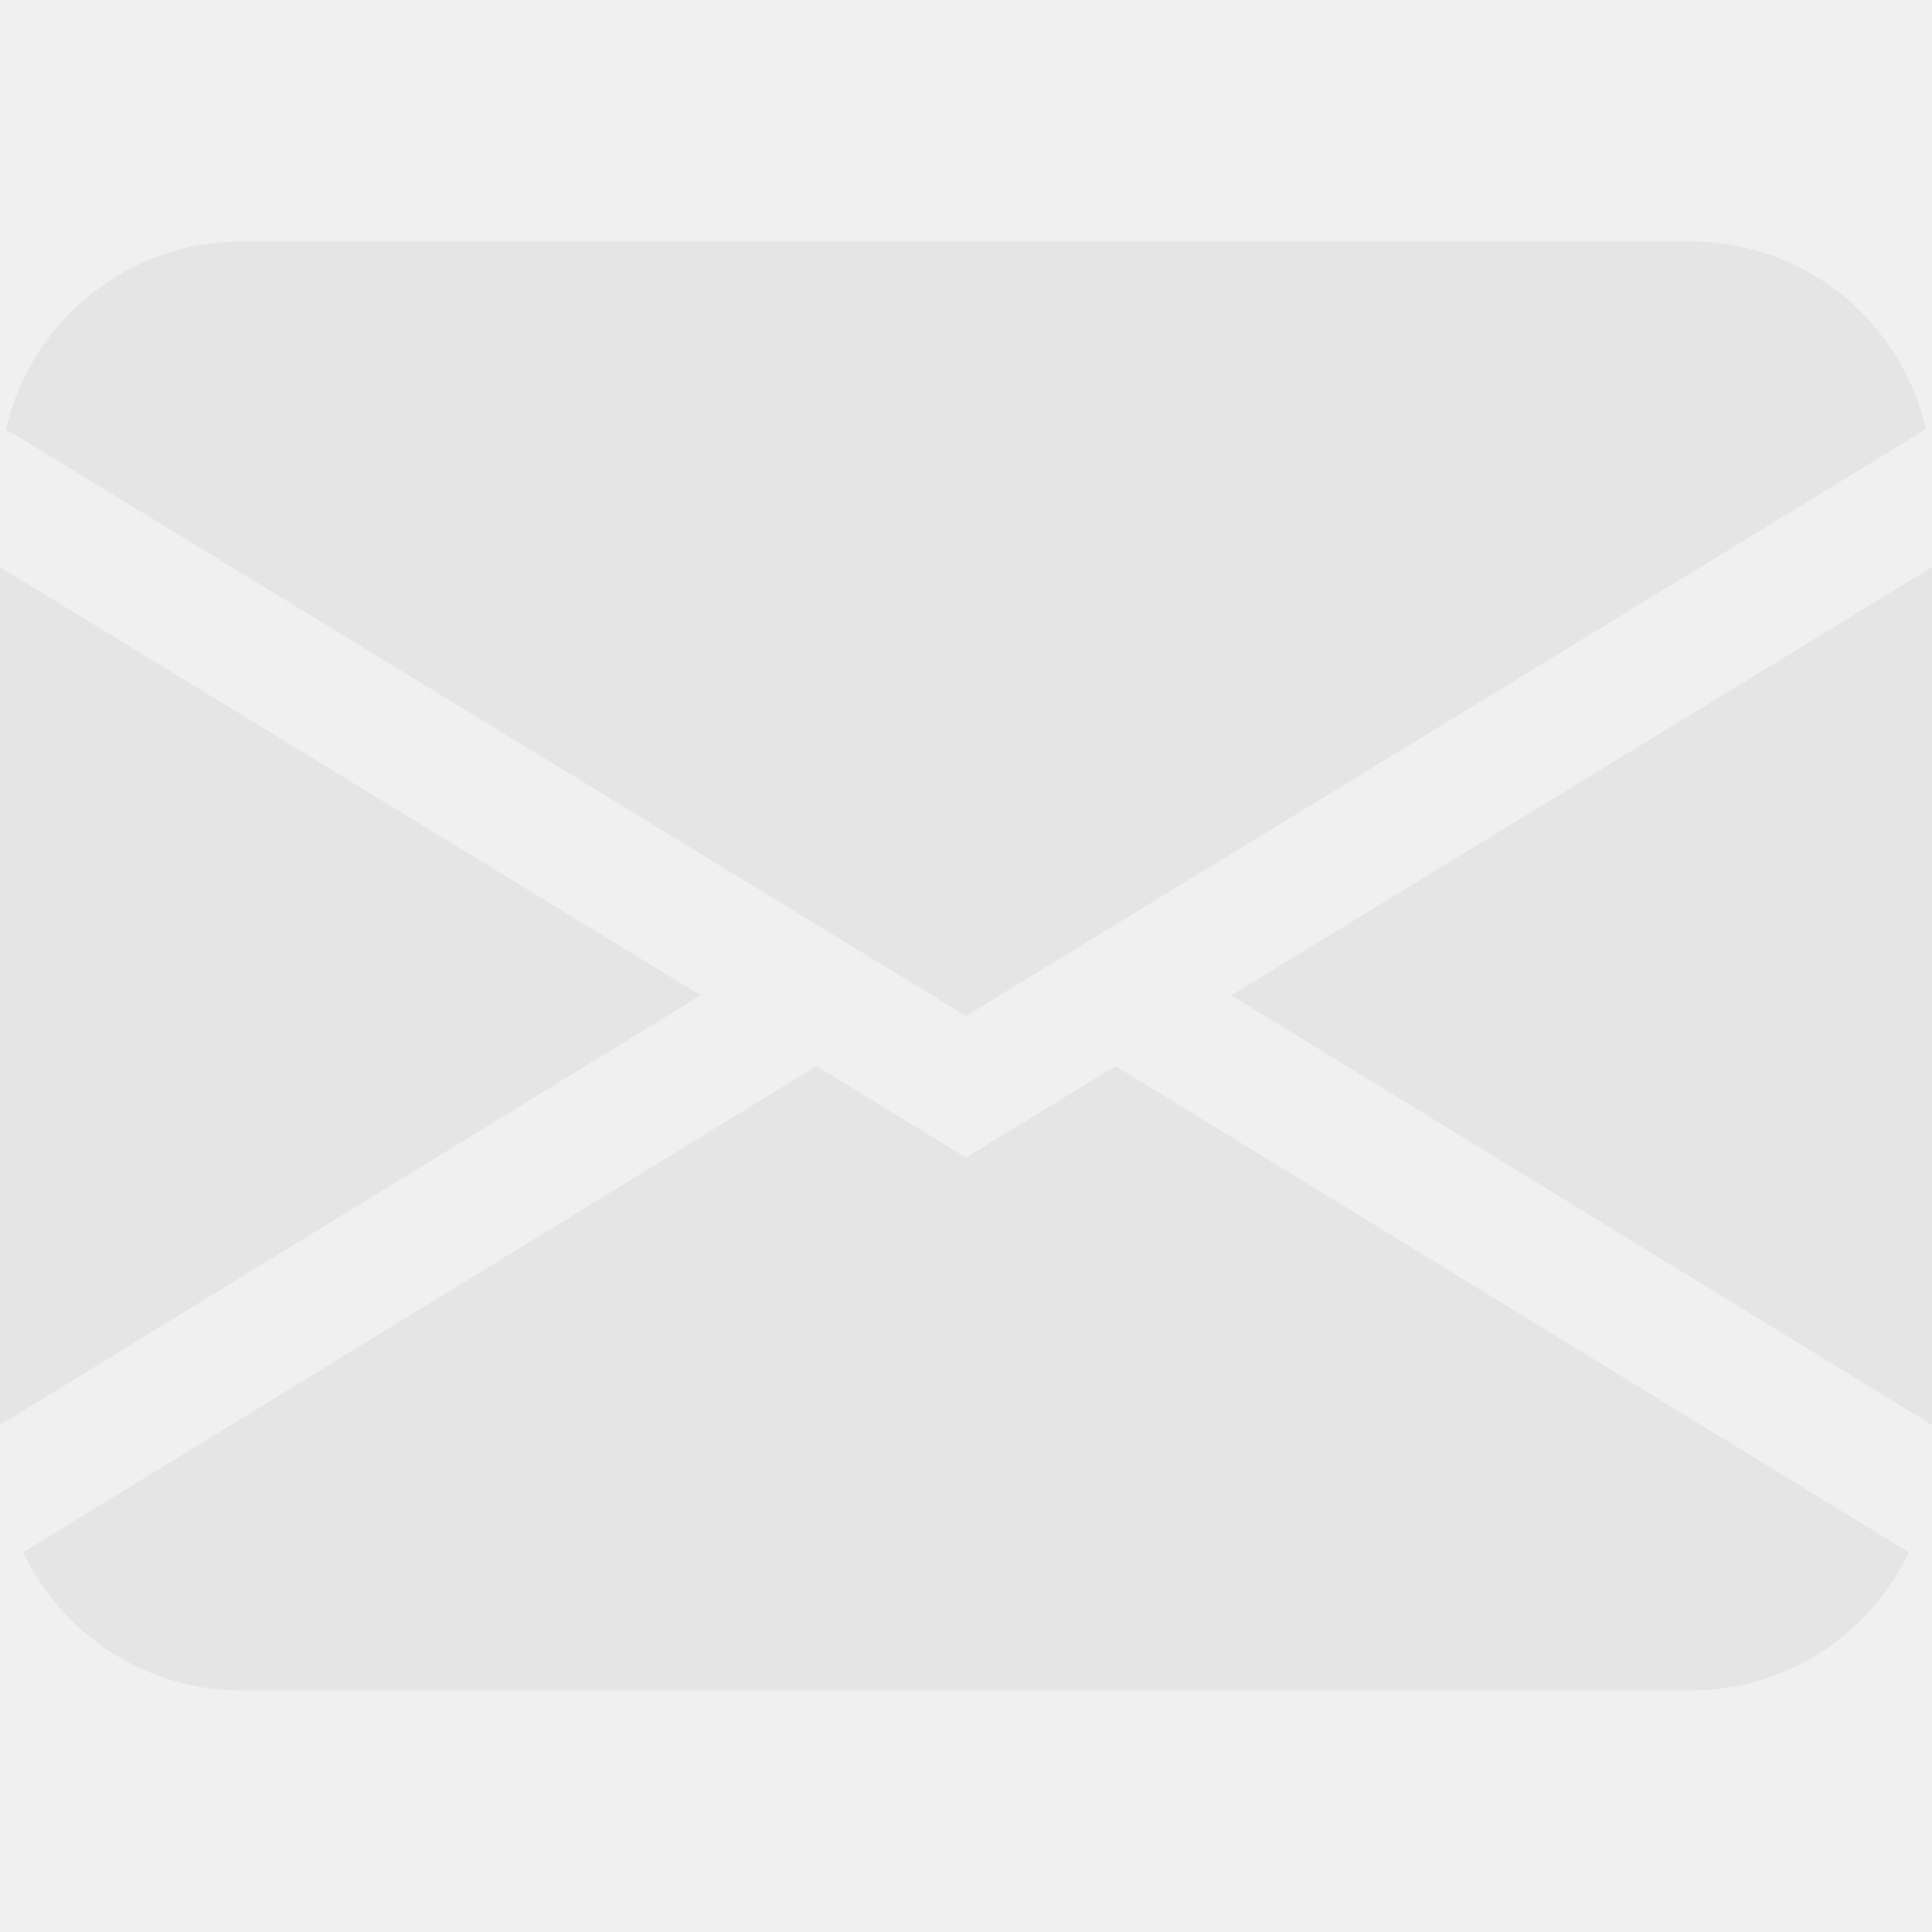
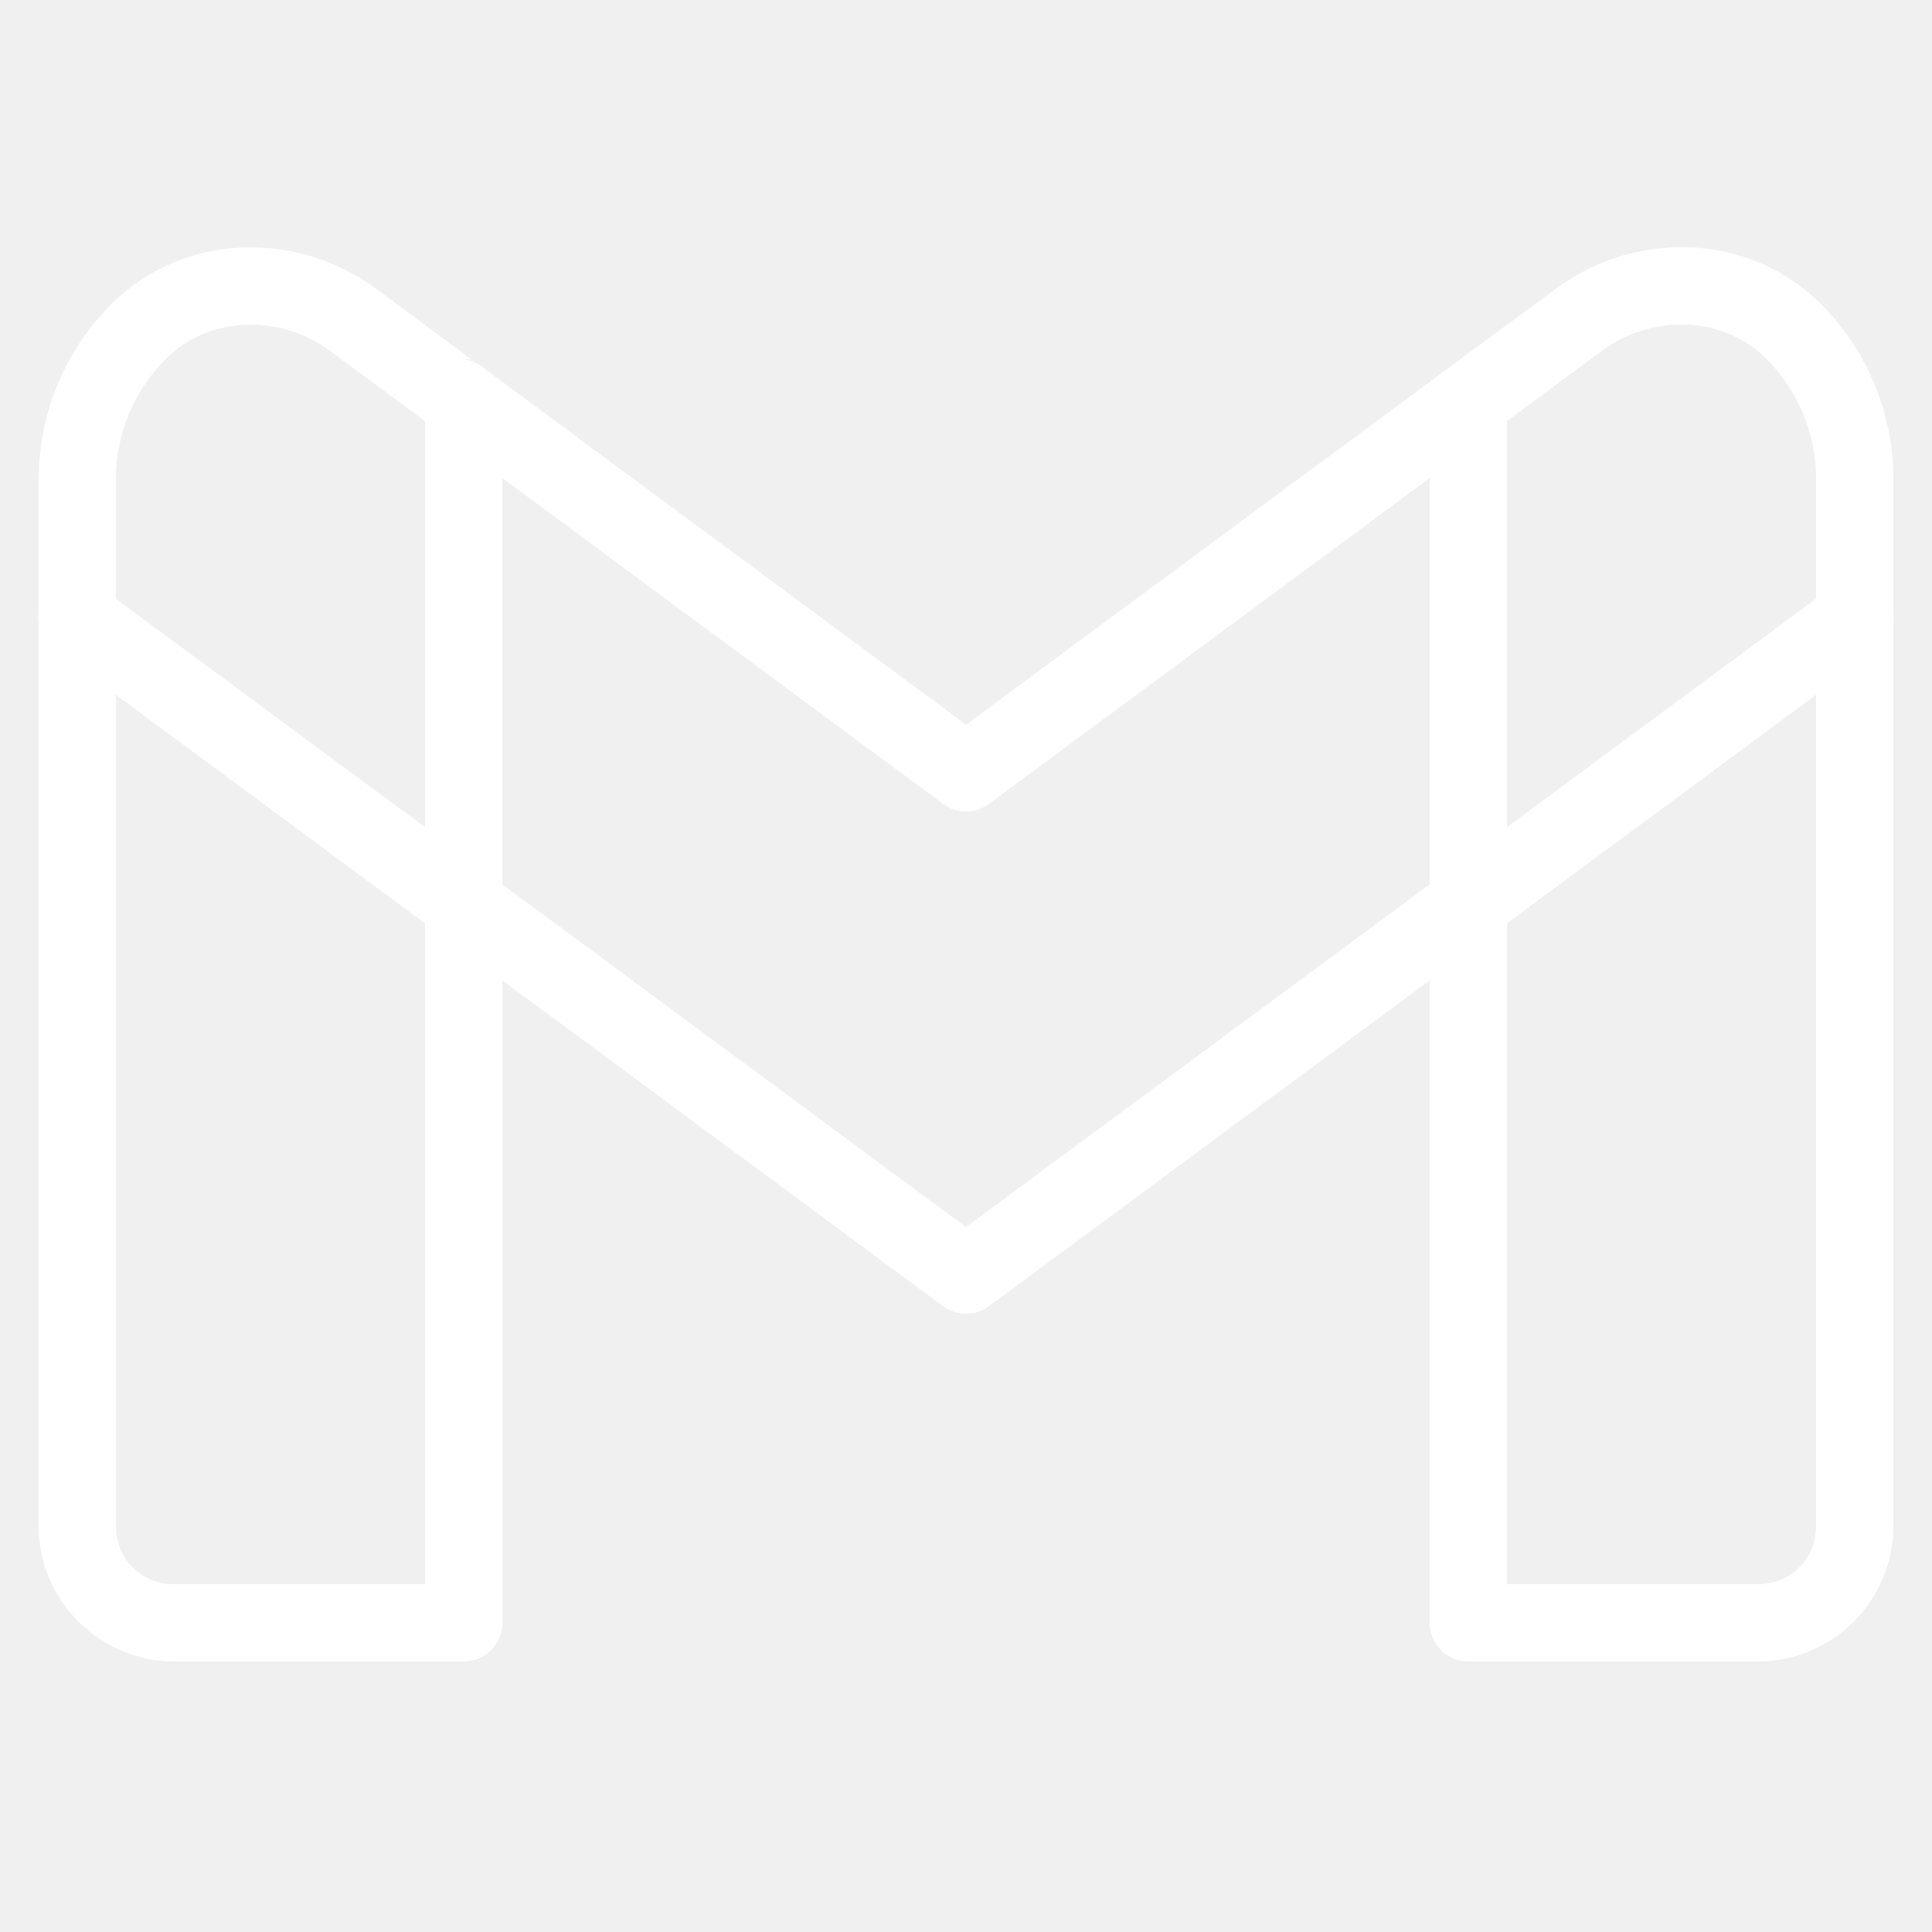
- <svg xmlns="http://www.w3.org/2000/svg" width="16" height="16" viewBox="0 0 16 16" fill="none">
-   <path d="M0.05 3.555C0.252 2.665 1.048 2 2 2H14C14.952 2 15.748 2.665 15.95 3.555L8 8.414L0.05 3.555ZM0 4.697V11.801L5.803 8.243L0 4.697ZM6.761 8.829L0.192 12.856C0.513 13.532 1.202 14 2 14H14C14.798 14 15.487 13.532 15.808 12.856L9.239 8.829L8 9.586L6.761 8.829ZM10.197 8.243L16 11.801V4.697L10.197 8.243Z" fill="#E5E5E5" />
+ <svg xmlns="http://www.w3.org/2000/svg" viewBox="0,0,256,256" width="30px" height="30px" fill-rule="nonzero">
+   <g fill="#ffffff" fill-rule="nonzero" stroke="none" stroke-width="1" stroke-linecap="butt" stroke-linejoin="miter" stroke-miterlimit="10" stroke-dasharray="" stroke-dashoffset="0" font-family="none" font-weight="none" font-size="none" text-anchor="none" style="mix-blend-mode: normal">
+     <g transform="scale(5.12,5.12)">
+       <path d="M43.754,6.402c-1.218,-0.053 -2.459,0.311 -3.482,1.066l-2.746,2.027l-12.525,9.26l-12.408,-9.172c-0.173,-0.169 -0.401,-0.27 -0.643,-0.283h0.25l-2.465,-1.824c-1.024,-0.758 -2.267,-1.124 -3.486,-1.07c-1.219,0.053 -2.413,0.525 -3.34,1.439c-1.177,1.161 -1.908,2.784 -1.908,4.564v3.434c-0.015,0.098 -0.015,0.197 0,0.295v23.361c0,1.921 1.579,3.5 3.5,3.5h7.5c0.552,-0 1,-0.448 1,-1v-16.627l11.406,8.432c0.353,0.26 0.835,0.26 1.188,0l11.406,-8.432v16.627c0,0.552 0.448,1 1,1h7.5c1.921,0 3.5,-1.579 3.5,-3.5v-23.381c0.011,-0.086 0.011,-0.174 0,-0.26v-3.449c0,-1.758 -0.71,-3.374 -1.871,-4.537c-0.034,-0.034 -0.045,-0.043 -0.031,-0.029c-0.002,-0.002 -0.004,-0.004 -0.006,-0.006c-0.927,-0.912 -2.12,-1.382 -3.338,-1.436zM43.645,8.4c0.756,0.03 1.49,0.317 2.045,0.863c0.019,0.019 0.033,0.033 0.023,0.023c0.796,0.797 1.287,1.901 1.287,3.123v3.086l-8,5.912v-10.408c0,-0.034 -0.001,-0.068 -0.004,-0.102l2.463,-1.82c0.001,0 0.001,0 0.002,0c0.649,-0.479 1.427,-0.707 2.184,-0.678zM6.357,8.406c0.757,-0.03 1.538,0.197 2.188,0.678l2.459,1.818c-0.003,0.032 -0.004,0.065 -0.004,0.098v10.408l-8,-5.912v-3.086c0,-1.236 0.502,-2.341 1.312,-3.141c0.555,-0.548 1.288,-0.834 2.045,-0.863zM37,12.371v10.516l-12,8.869l-12,-8.869v-10.514l11.406,8.432c0.353,0.26 0.835,0.26 1.188,0zM3,17.982l8,5.914v17.104h-6.5c-0.841,0 -1.5,-0.659 -1.5,-1.5zM47,17.982v21.518c0,0.841 -0.659,1.5 -1.5,1.5h-6.5v-17.104z" />
+     </g>
+   </g>
</svg>
